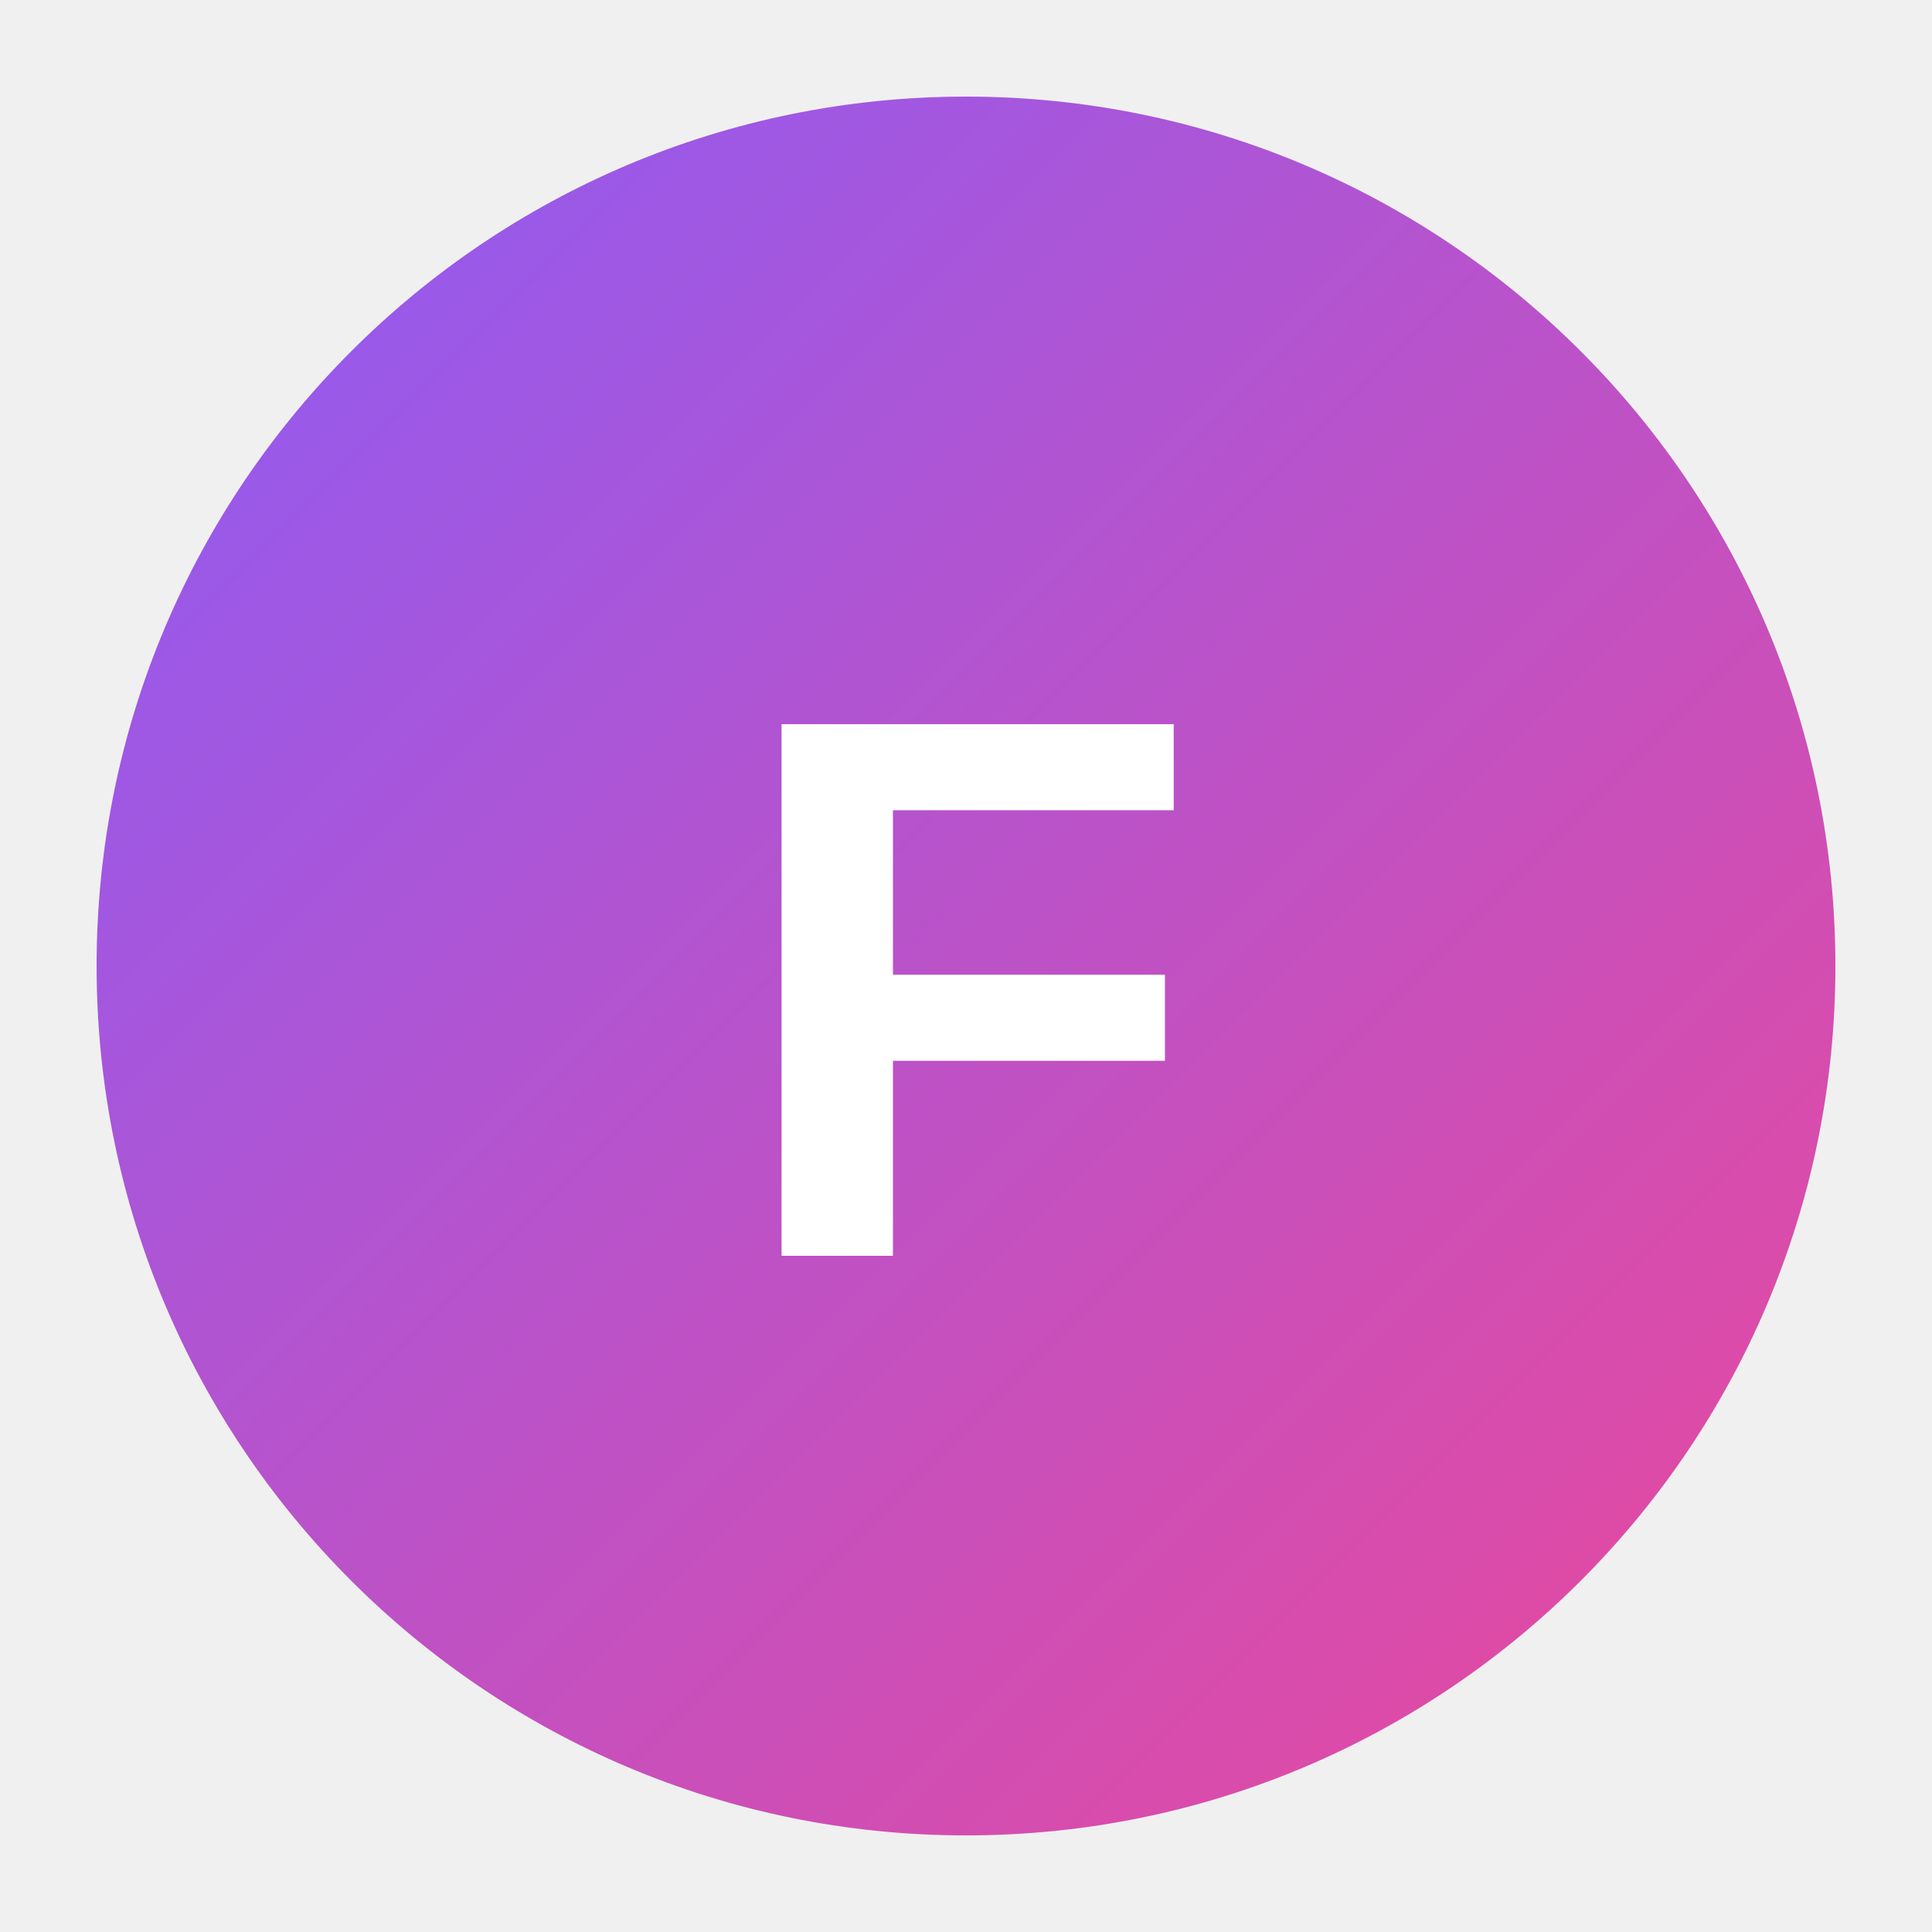
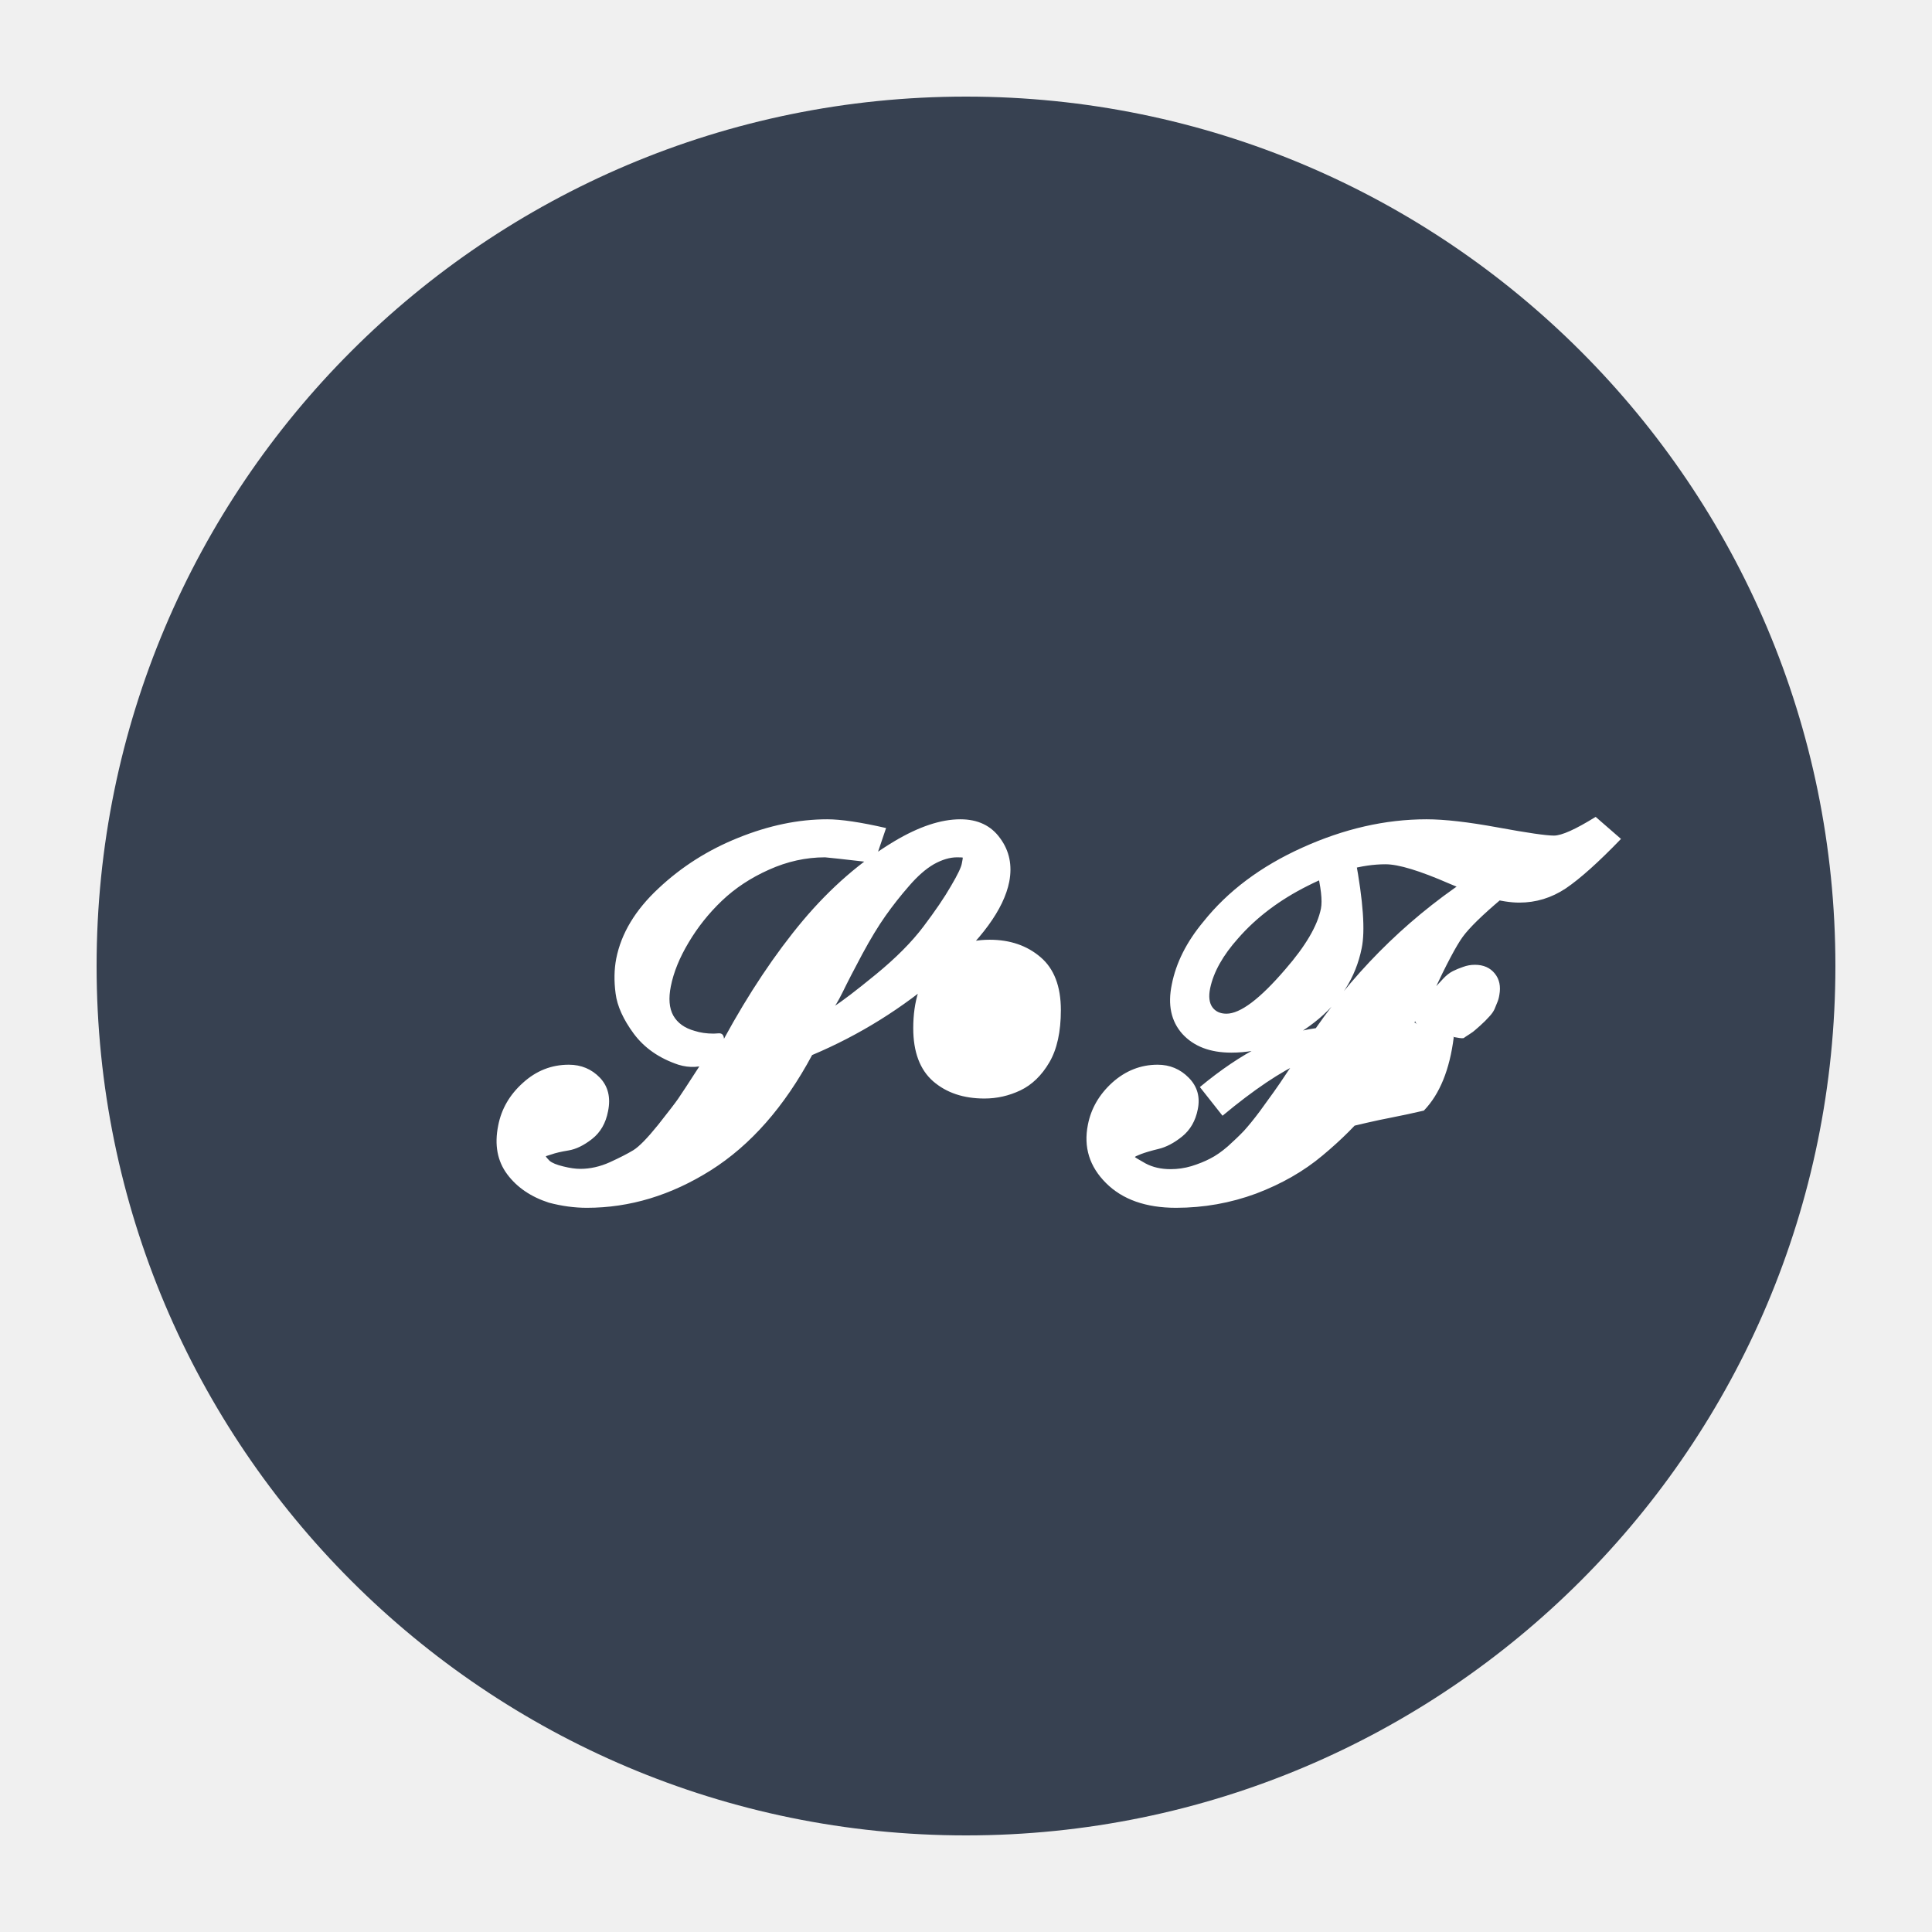
<svg xmlns="http://www.w3.org/2000/svg" viewBox="0 0 100 100">
-   <defs>
-     <linearGradient id="grad" x1="0%" y1="0%" x2="100%" y2="100%">
-       <stop offset="0%" style="stop-color:#8B5CF6;stop-opacity:1" />
-       <stop offset="100%" style="stop-color:#EC4899;stop-opacity:1" />
-     </linearGradient>
-   </defs>
-   <circle cx="50" cy="50" r="45" fill="url(#grad)" />
-   <text x="50" y="65" font-family="Arial" font-size="40" font-weight="bold" fill="white" text-anchor="middle">F</text>
+   <circle cx="50" cy="50" r="45" fill="#374151" />
+   <text x="50" y="62" font-family="Georgia, serif" font-size="26" font-weight="bold" font-style="italic" fill="white" text-anchor="middle">𝓢•𝓕</text>
</svg>
